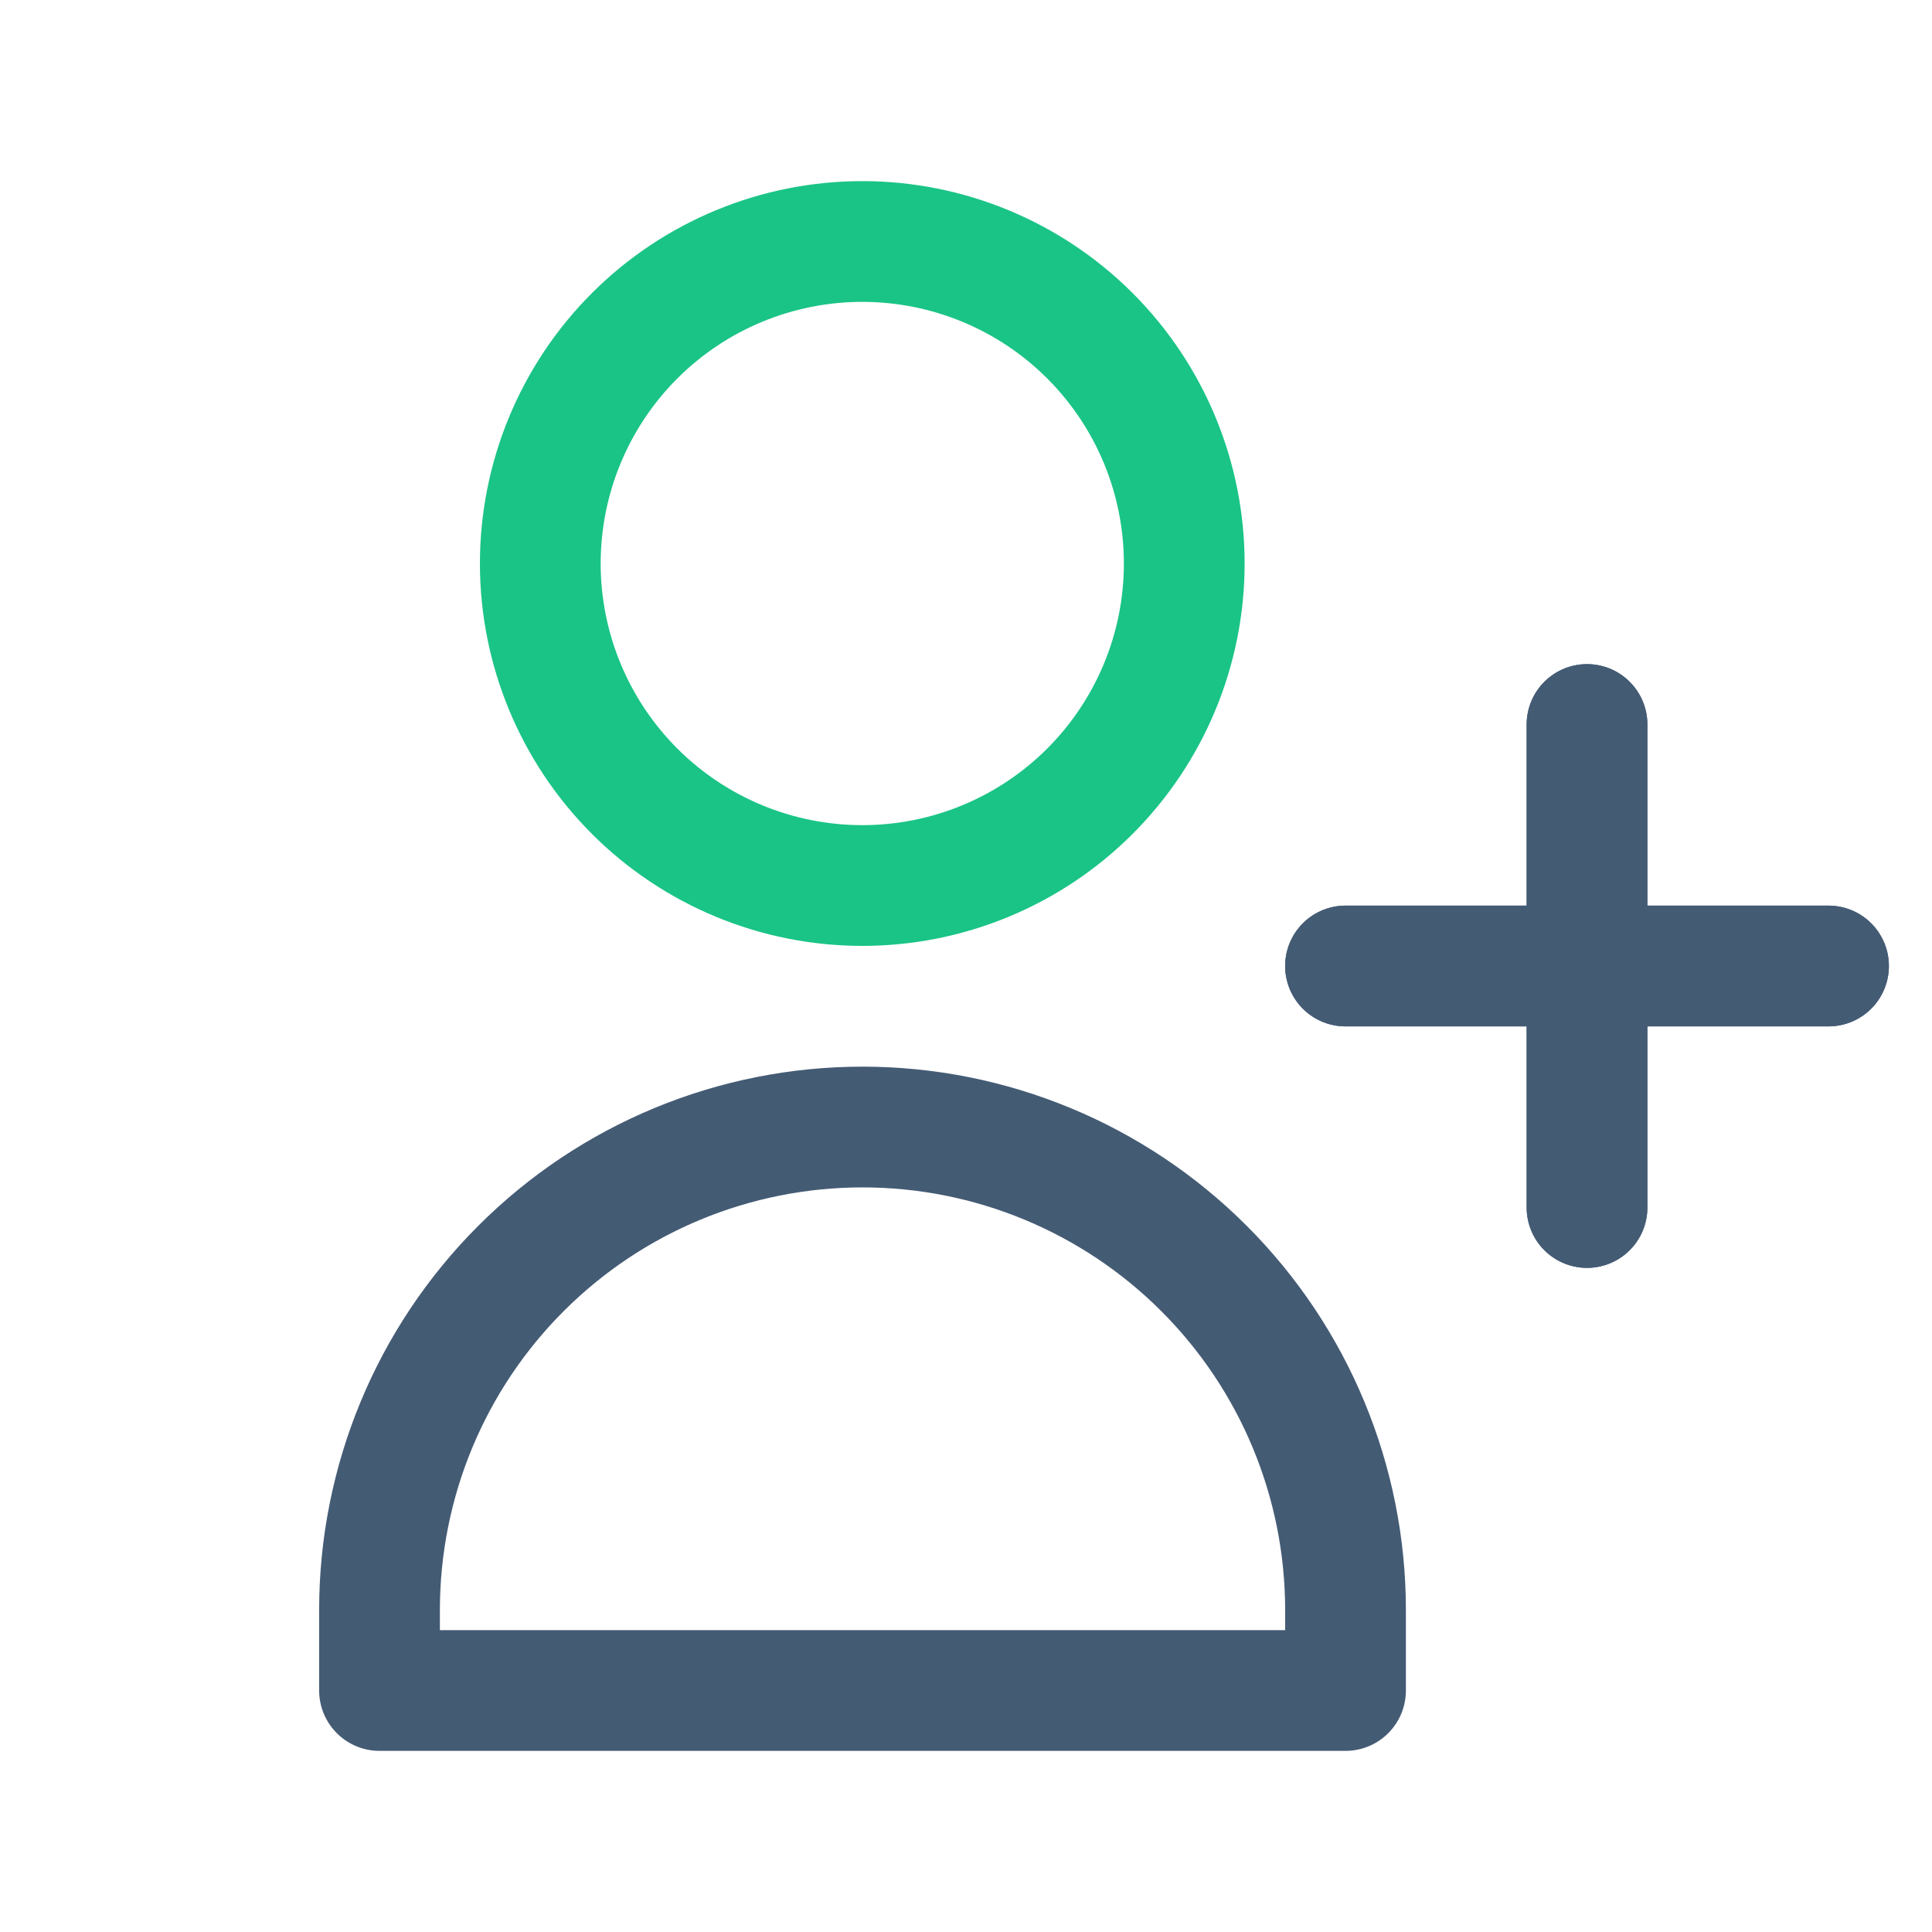
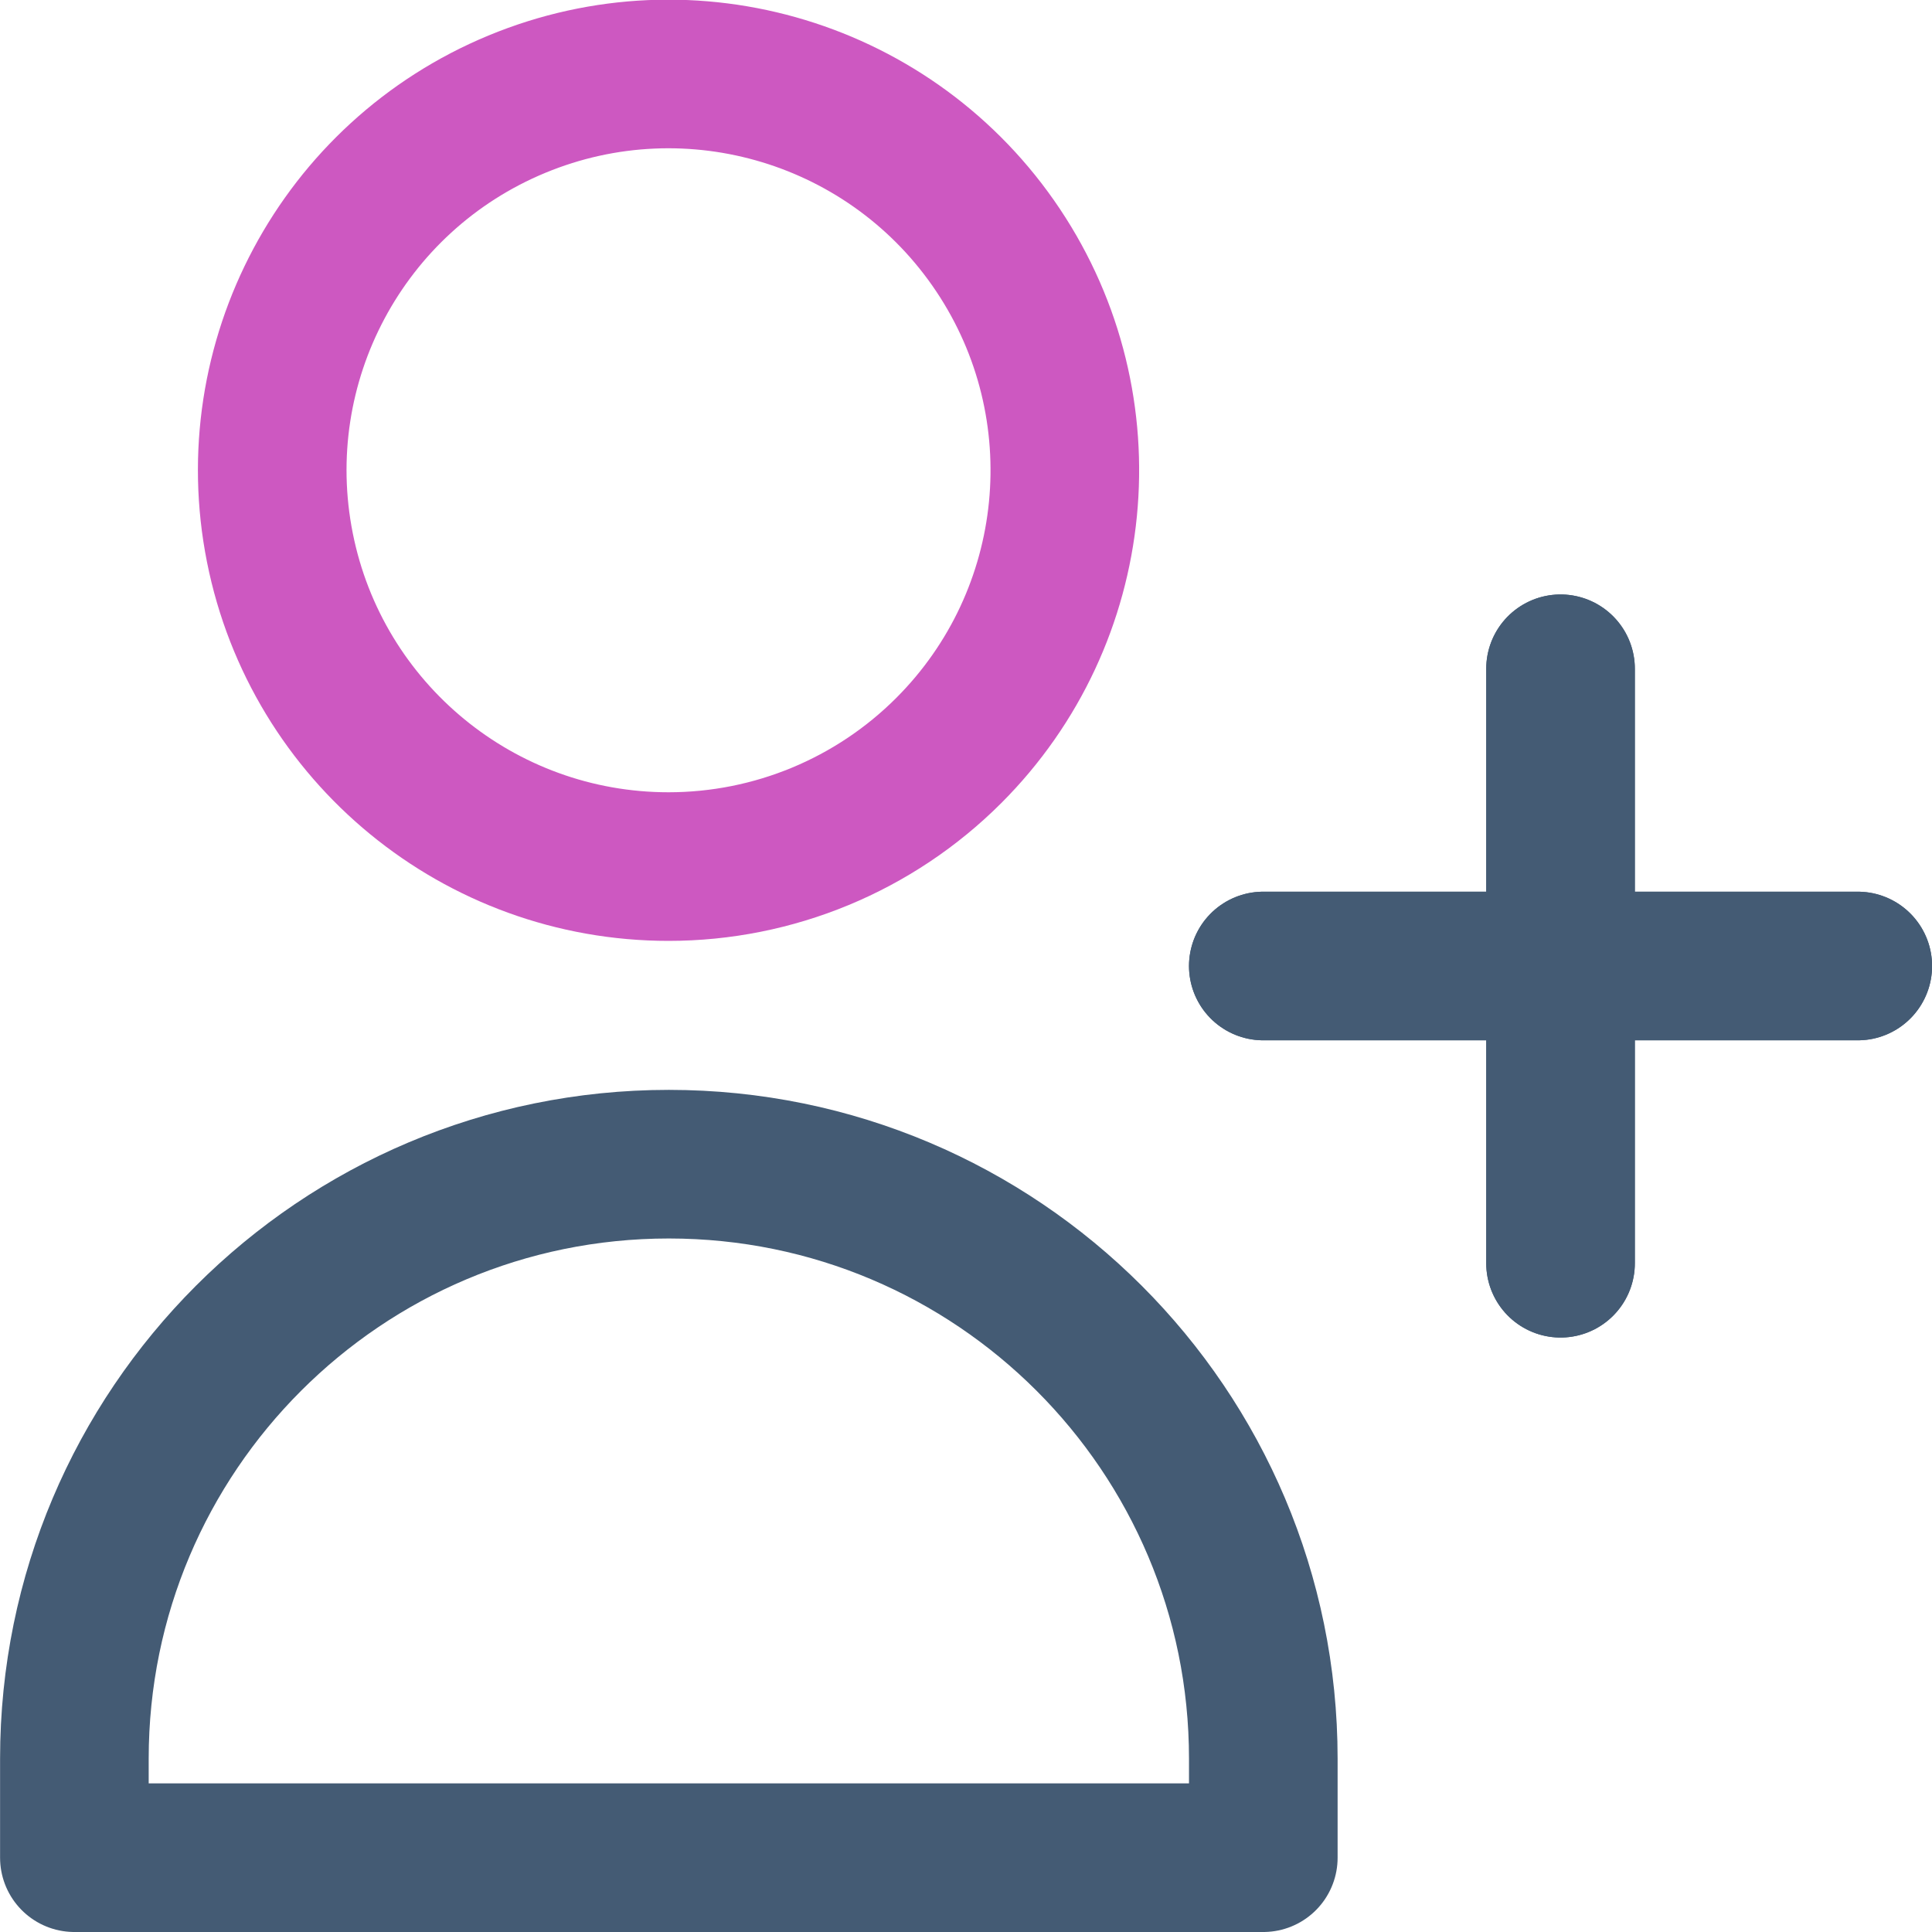
- <svg xmlns="http://www.w3.org/2000/svg" width="32" height="32" viewBox="0 0 32 32" fill="none">
-   <path d="M26.286 12V16M26.286 16V20M26.286 16H30.286M26.286 16H22.286M6.286 26.667C6.286 24.545 7.128 22.51 8.629 21.01C10.129 19.509 12.164 18.667 14.286 18.667C16.407 18.667 18.442 19.509 19.942 21.01C21.443 22.51 22.286 24.545 22.286 26.667V28H6.286V26.667Z" stroke="#445B74" stroke-width="2" stroke-linecap="round" stroke-linejoin="round" />
-   <path d="M26.286 12V16M26.286 16V20M26.286 16H30.286M26.286 16H22.286" stroke="#445B74" stroke-width="2" stroke-linecap="round" stroke-linejoin="round" />
-   <path d="M18.053 13.105C19.053 12.104 19.615 10.748 19.615 9.333C19.615 7.919 19.053 6.562 18.053 5.562C17.053 4.562 15.697 4 14.282 4C12.868 4 11.511 4.562 10.511 5.562C9.511 6.562 8.949 7.919 8.949 9.333C8.949 10.748 9.511 12.104 10.511 13.105C11.511 14.105 12.868 14.667 14.282 14.667C15.697 14.667 17.053 14.105 18.053 13.105Z" stroke="#1AC486" stroke-width="2" stroke-linecap="round" stroke-linejoin="round" />
+ <svg xmlns="http://www.w3.org/2000/svg" width="26" height="26" viewBox="0 0 26 26">
+   <g id="referral" transform="translate(-5.285 -3)">
+     <path id="Path_2220" data-name="Path 2220" d="M26.286,12v4m0,0v4m0-4h4m-4,0h-4m-16,10.667a8,8,0,1,1,16,0V28h-16Z" fill="none" stroke="#445b74" stroke-linecap="round" stroke-linejoin="round" stroke-width="2" />
+     <path id="Path_2221" data-name="Path 2221" d="M26.286,12v4m0,0v4m0-4h4m-4,0h-4" fill="none" stroke="#445b74" stroke-linecap="round" stroke-linejoin="round" stroke-width="2" />
+     <path id="Path_2222" data-name="Path 2222" d="M18.053,13.1a5.333,5.333,0,1,0-3.771,1.562A5.333,5.333,0,0,0,18.053,13.1Z" fill="rgba(255,0,0,0)" stroke="#cd58c1" stroke-linecap="round" stroke-linejoin="round" stroke-width="2" />
+   </g>
</svg>
